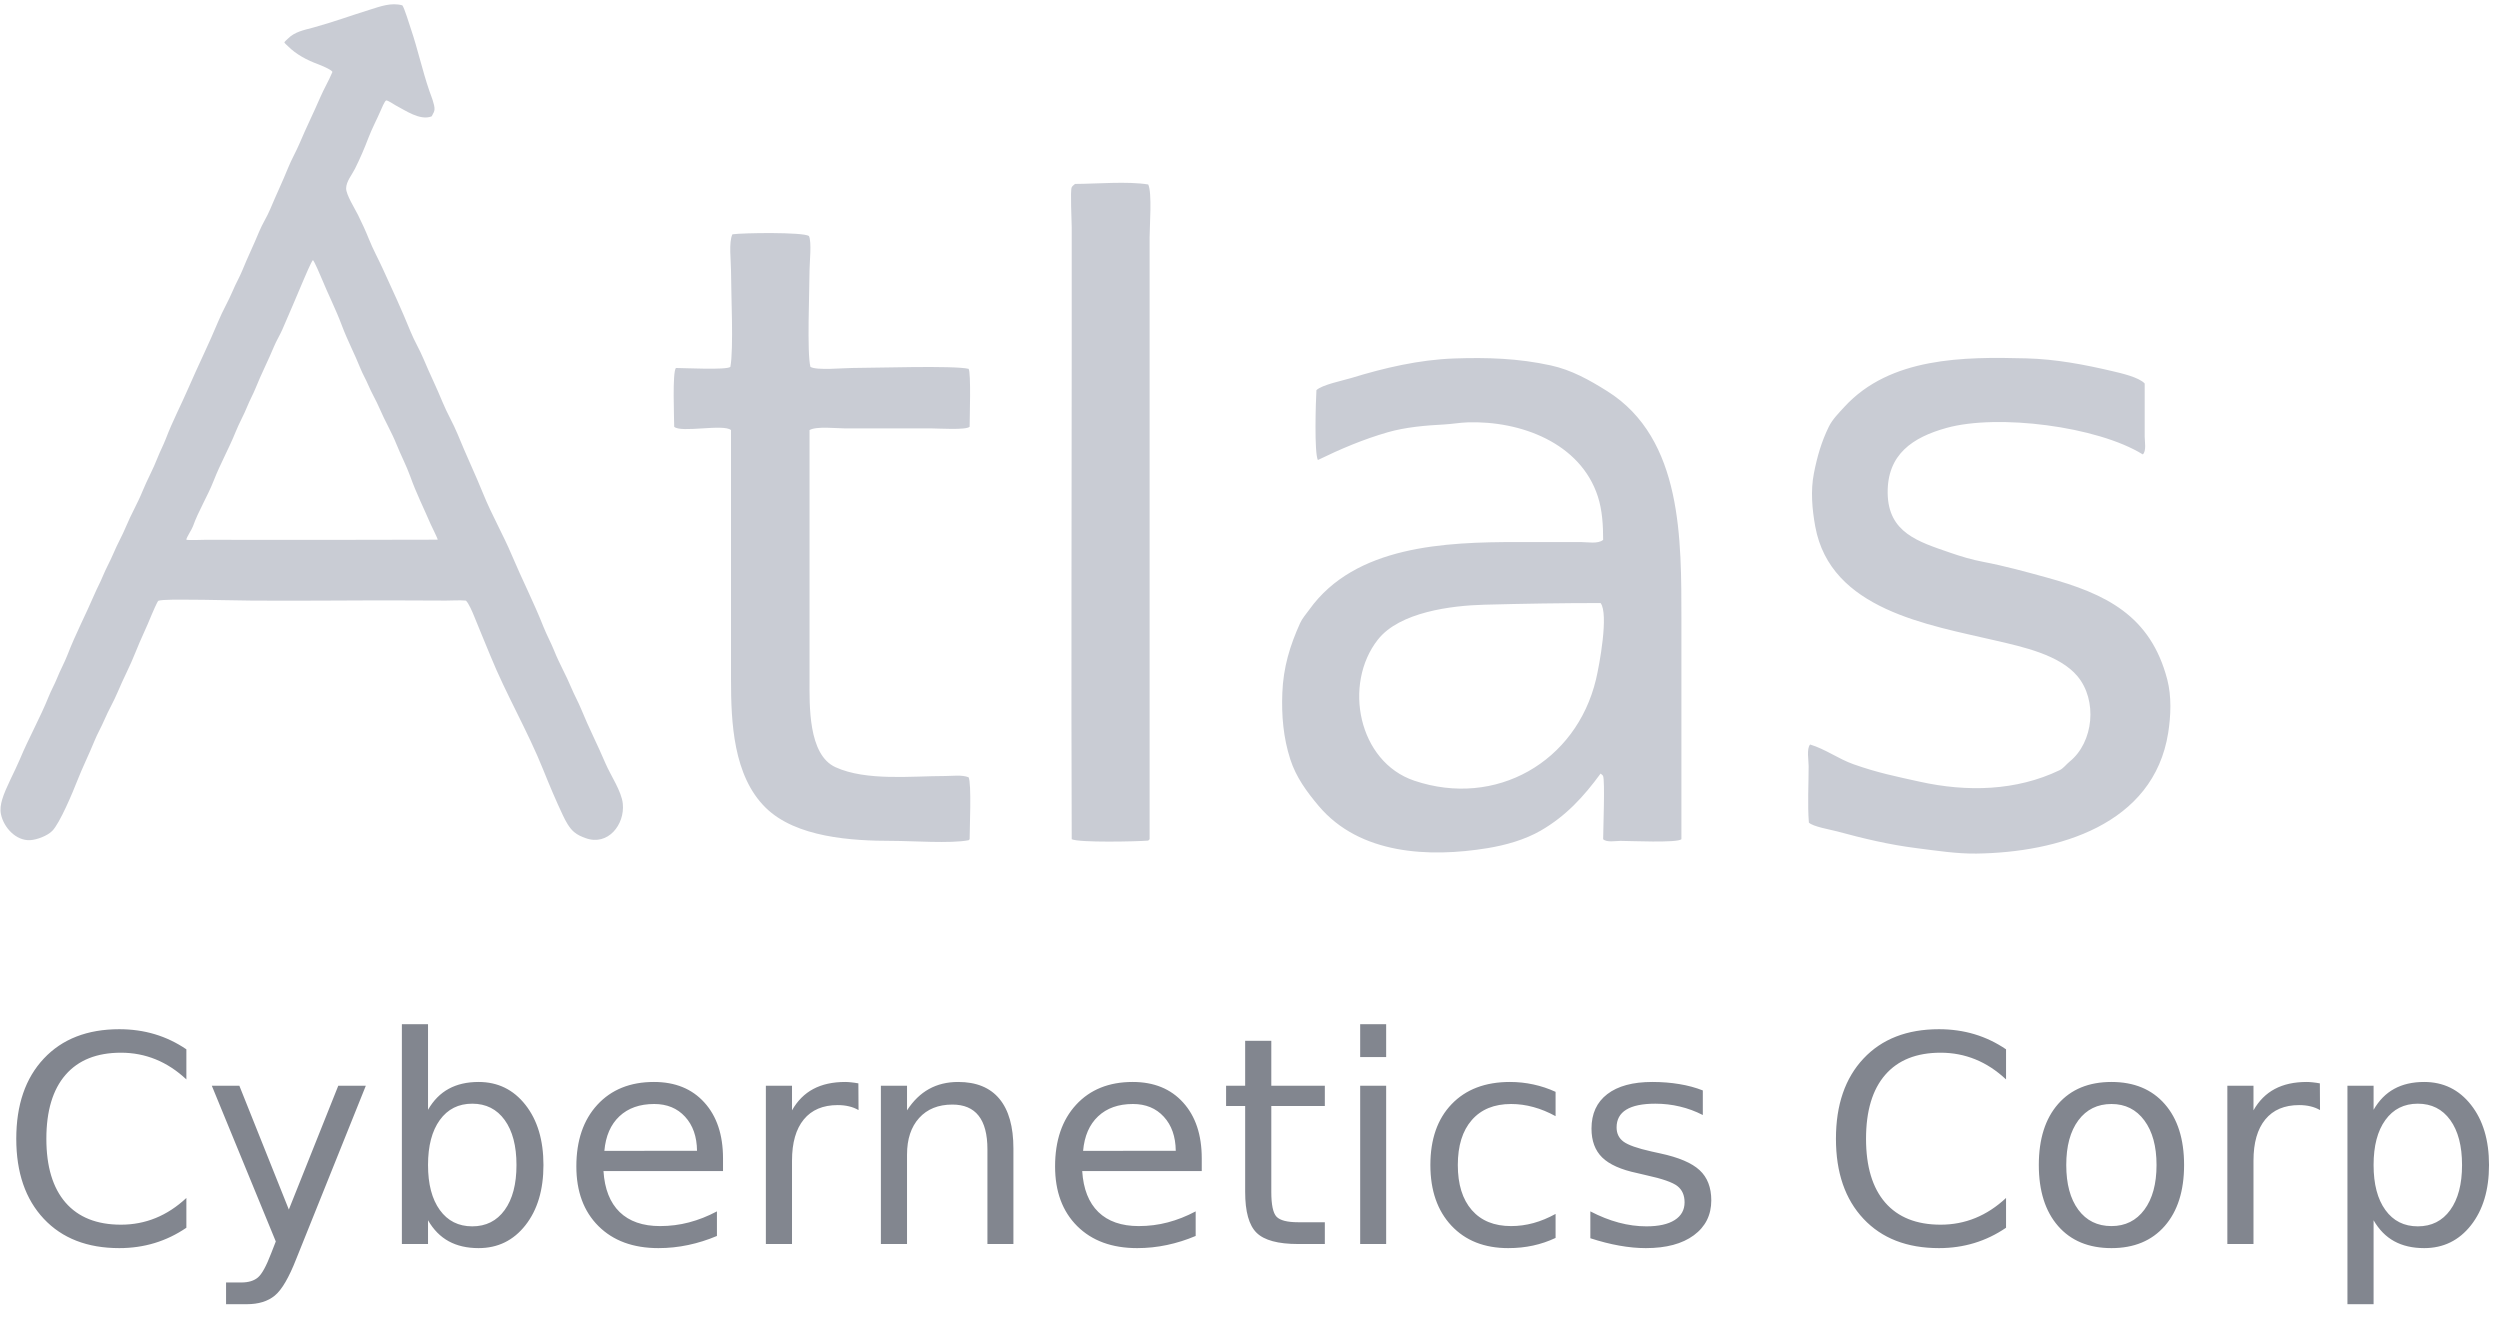
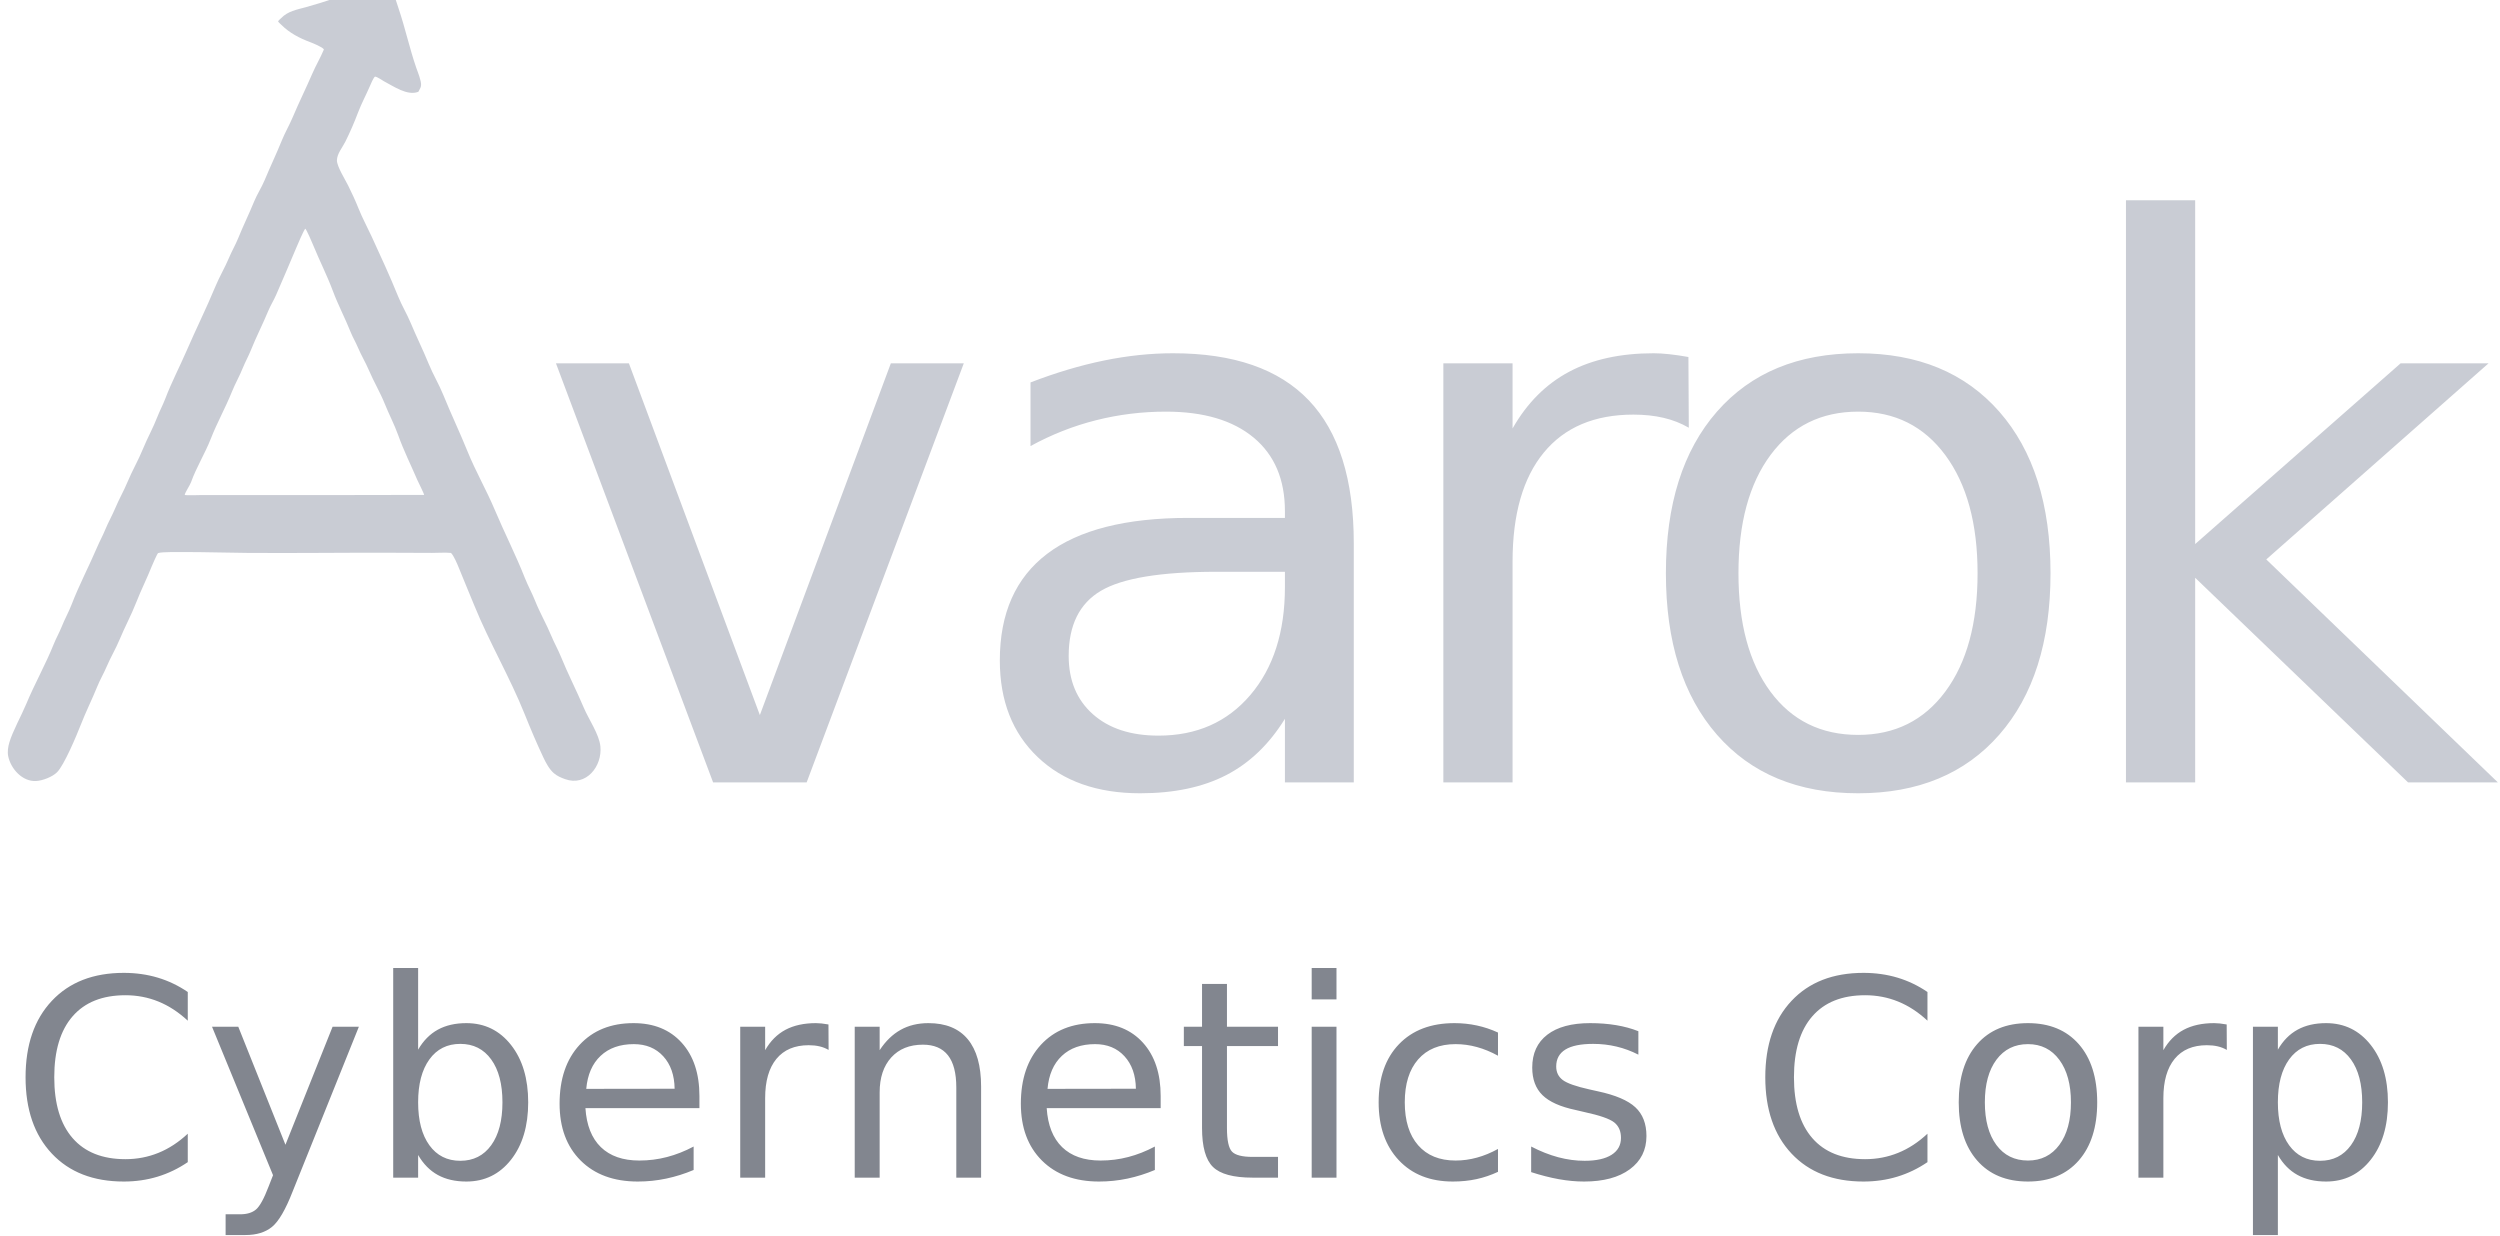
- <svg xmlns="http://www.w3.org/2000/svg" viewBox="578.3 -6 751.6 396" width="751.6" height="396" role="img" aria-label="Atlas Cybernetics Corp">
-   <path d="M718.38 174.57C716.41 174.39 714.35 174.56 712.38 174.56C707.88 174.54 703.37 174.53 698.88 174.51C683.88 174.46 668.87 174.68 653.88 174.56C647.42 174.51 640.96 174.29 634.5 174.29C632.96 174.29 627.03 174.19 625.9 174.62C625.6 174.83 624.14 178.21 623.92 178.75C622.4 182.58 620.53 186.28 619.03 190.12C617.45 194.17 615.37 198 613.71 202C612.52 204.86 610.91 207.53 609.7 210.38C608.79 212.53 607.58 214.57 606.7 216.75C605.05 220.82 603.07 224.77 601.47 228.88C600.2 232.14 596.27 241.55 594 243.81C592.53 245.28 589.44 246.47 587.38 246.58C583.06 246.82 579.39 242.73 578.58 238.75C578.29 237.3 578.54 235.77 578.95 234.38C580 230.83 582.78 225.86 584.28 222.25C586.94 215.86 590.38 209.79 592.95 203.38C593.7 201.51 594.71 199.75 595.46 197.88C596.4 195.5 597.67 193.26 598.59 190.88C600.98 184.67 604.1 178.74 606.72 172.62C607.49 170.82 608.46 169.07 609.2 167.25C610.17 164.87 611.47 162.63 612.46 160.25C613.59 157.54 615.09 154.97 616.21 152.25C617.7 148.64 619.71 145.24 621.17 141.62C622.55 138.24 624.36 135.03 625.67 131.62C626.43 129.68 627.42 127.83 628.17 125.88C630.13 120.71 632.71 115.81 634.9 110.75C637.84 103.96 641.14 97.33 643.97 90.5C645.25 87.39 647 84.48 648.3 81.38C649.16 79.3 650.32 77.34 651.17 75.25C652.75 71.34 654.62 67.54 656.22 63.62C657.17 61.3 658.58 59.19 659.54 56.88C661.28 52.68 663.26 48.58 664.95 44.38C665.97 41.86 667.36 39.49 668.41 37C670.36 32.37 672.6 27.87 674.59 23.25C675.7 20.68 677.16 18.23 678.25 15.62C677.95 14.91 674.67 13.59 673.88 13.29C670.56 12.06 667.39 10.4 664.86 7.88C664.51 7.52 664.04 7.18 663.78 6.75C664 6.36 664.44 6.04 664.75 5.72C666.89 3.52 669.65 3.06 672.5 2.28C678.24 0.72 683.82 -1.33 689.5 -3.09C692.71 -4.09 695.89 -5.3 699.25 -4.4C699.81 -3.84 701.47 1.64 701.85 2.75C703.93 8.88 705.29 15.25 707.4 21.38C707.88 22.75 709.03 25.5 708.93 26.88C708.89 27.51 708.63 27.96 708.33 28.5C708.27 28.62 708.14 28.96 708 29.01C704.55 30.31 700.2 27.21 697.25 25.68C696.59 25.34 695.05 24.19 694.38 24.19C693.88 24.52 693.06 26.52 692.8 27.12C691.59 29.93 690.13 32.63 689.04 35.5C687.86 38.62 686.5 41.77 685.01 44.75C684.12 46.53 682.39 48.54 682.36 50.62C682.34 52.54 685.02 56.77 685.93 58.62C687.11 61 688.23 63.42 689.21 65.88C690.42 68.9 692 71.79 693.36 74.75C696.23 80.99 699.12 87.25 701.7 93.62C702.86 96.49 704.49 99.15 705.67 102C707.47 106.32 709.57 110.53 711.34 114.88C712.69 118.2 714.57 121.3 715.92 124.62C718.35 130.63 721.16 136.49 723.59 142.5C726.12 148.76 729.54 154.66 732.16 160.88C735.22 168.14 738.82 175.17 741.71 182.5C742.69 184.96 743.98 187.29 744.96 189.75C746.45 193.5 748.51 197.02 750.05 200.75C750.96 202.95 752.15 205.04 753.05 207.25C755.28 212.74 758.02 218.04 760.33 223.5C761.83 227.04 765.16 231.84 765.54 235.62C766.18 241.92 761.06 248.41 754.38 245.98C753.06 245.5 751.95 245.04 750.88 244.13C749.42 242.9 748.32 240.8 747.53 239.12C745.41 234.63 743.5 230.11 741.65 225.5C736.95 213.77 730.48 202.83 725.72 191.12C724.11 187.16 722.43 183.22 720.84 179.25C720.37 178.08 719.25 175.41 718.38 174.57ZM709.88 156.25C709.97 156.01 707.99 152.12 707.73 151.5C705.72 146.81 703.41 142.19 701.7 137.38C700.49 134 698.8 130.82 697.47 127.5C696.01 123.86 693.98 120.48 692.45 116.88C691.4 114.41 689.99 112.1 688.95 109.62C688.28 108.02 687.36 106.5 686.71 104.88C684.96 100.49 682.74 96.3 681.09 91.88C679.28 87.03 676.92 82.4 674.96 77.62C674.65 76.85 672.8 72.53 672.38 72.19C671.88 72.65 669.92 77.32 669.52 78.25C667.43 83.22 665.31 88.18 663.16 93.12C662.42 94.81 661.41 96.41 660.7 98.12C658.96 102.33 656.86 106.4 655.17 110.62C654.42 112.49 653.42 114.26 652.67 116.12C651.63 118.72 650.22 121.16 649.18 123.75C647.17 128.75 644.51 133.48 642.55 138.5C640.72 143.19 637.99 147.51 636.3 152.25C635.96 153.2 634.36 155.57 634.31 156.25C634.66 156.47 639.11 156.29 639.88 156.29C644.79 156.29 649.71 156.29 654.62 156.3C673.04 156.33 691.46 156.29 709.88 156.25Z" fill="#C9CCD4" />
-   <path d="M923.5 246.72C920.1 247 902.67 247.38 900.5 246.3C900.31 197.3 900.5 148.3 900.5 99.3C900.5 86.97 900.5 74.63 900.5 62.3C900.5 60.53 900.02 51.26 900.5 50.3C900.71 49.88 901.16 49.63 901.49 49.3C907.98 49.27 917.34 48.45 923.5 49.46C924.7 51.87 923.92 62.02 923.92 65.3C923.92 78.63 923.92 91.97 923.92 105.3C923.92 152.3 923.92 199.3 923.92 246.3C923.78 246.44 923.64 246.58 923.5 246.72ZM869.5 246.61C864.05 247.66 852.58 246.8 846.5 246.8C834.42 246.8 817.64 245.81 808.5 236.84C798.75 227.27 798.07 211.15 798.07 198.3C798.07 173.3 798.07 148.3 798.07 123.3C795.87 121.36 782.95 124.22 780.99 122.3C780.99 119.51 780.4 106.07 781.5 104.63C783.91 104.63 796.74 105.3 797.88 104.3C798.9 98.86 798.07 81.92 798.07 75.3C798.07 72.53 797.34 66.74 798.5 64.44C801.62 64 819.63 63.73 821.5 64.95C822.37 66.68 821.68 73.07 821.68 75.3C821.68 80.88 820.86 100.28 821.95 104.3C823.83 105.43 831.91 104.63 834.5 104.63C840.74 104.63 865.31 103.82 869.5 104.89C870.27 105.91 869.81 119.91 869.81 122.3C868.76 123.35 860.42 122.8 858.5 122.8C849.83 122.8 841.17 122.8 832.5 122.8C829.91 122.8 823.69 122.08 821.68 123.3C821.68 148.3 821.68 173.3 821.68 198.3C821.68 205.87 821.19 220.89 829.5 224.66C838.77 228.88 852.45 227.3 862.5 227.3C864.73 227.3 867.41 226.88 869.5 227.68C870.42 229.51 869.81 243.23 869.81 246.3C869.7 246.4 869.6 246.5 869.5 246.61ZM1060.27 156.3C1060.27 151.98 1060.02 147.43 1058.69 143.3C1053.46 127.12 1035.38 120.45 1019.5 120.98C1017.16 121.06 1014.84 121.48 1012.5 121.61C1006.94 121.9 1000.88 122.41 995.5 123.96C988.15 126.08 981.37 128.96 974.5 132.3C973.39 130.05 973.87 114.72 974.07 111.3C975.67 109.7 982.09 108.39 984.5 107.66C994.5 104.59 1004.95 102.14 1015.5 101.77C1025.45 101.43 1034.75 101.72 1044.5 103.85C1050.78 105.22 1056.16 108.25 1061.5 111.6C1084.32 125.92 1083.75 156.6 1083.8 180.3C1083.82 191.97 1083.8 203.63 1083.8 215.3C1083.8 225.63 1083.8 235.97 1083.8 246.3C1082.62 247.48 1068.13 246.8 1065.5 246.8C1064.14 246.8 1061.31 247.34 1060.27 246.3C1060.27 243.6 1060.86 228.67 1060.25 227.3C1060.11 226.98 1059.75 226.81 1059.5 226.57C1054.38 233.56 1049.05 239.36 1041.5 243.72C1036.71 246.48 1030.93 248.1 1025.5 248.99C1007.96 251.85 987.11 250.94 974.75 236.3C971.18 232.06 967.95 227.67 966.22 222.3C964.12 215.8 963.55 209.13 963.82 202.3C964.11 194.66 966.1 188.1 969.18 181.3C969.85 179.84 970.98 178.6 971.91 177.3C985.72 157.98 1012.87 156.96 1034.5 156.96C1040.83 156.96 1047.17 156.96 1053.5 156.96C1055.49 156.96 1058.75 157.61 1060.27 156.3ZM1122.12 241.3C1121.69 235.69 1122.05 229.93 1122.05 224.3C1122.05 222.66 1121.39 219.03 1122.5 217.83C1127.03 219.18 1131.02 222.16 1135.5 223.75C1142.74 226.31 1148.15 227.4 1155.5 229.02C1169.63 232.15 1184.44 231.82 1197.5 225.55C1198.62 225.02 1199.54 223.76 1200.5 222.98C1207.77 217.1 1208.92 204.54 1202.87 197.3C1197.47 190.84 1186.34 188.46 1178.5 186.63C1157.89 181.81 1128.62 177.32 1124.04 152.3C1123.09 147.1 1122.61 141.51 1123.63 136.3C1124.62 131.29 1125.87 126.88 1128.11 122.3C1129.19 120.09 1131.17 118.09 1132.82 116.3C1146.57 101.34 1168.68 101.24 1187.5 101.74C1196.38 101.97 1204.91 103.59 1213.5 105.61C1216.01 106.2 1221.38 107.42 1223.08 109.3C1223.08 114.63 1223.09 119.97 1223.08 125.3C1223.08 126.67 1223.65 129.69 1222.5 130.61C1208.86 122.16 1178.9 118.37 1163.5 122.65C1153.35 125.47 1145.64 130.56 1145.81 142.3C1145.99 154.18 1155.05 156.86 1164.5 160.13C1167.79 161.27 1171.06 162.26 1174.5 162.91C1180.88 164.12 1187.25 165.87 1193.5 167.59C1211.39 172.51 1224.83 178.99 1229.87 198.3C1231.19 203.37 1230.95 209.2 1230.15 214.3C1225.77 242.07 1196.86 250.29 1172.5 250.62C1166.55 250.7 1160.38 249.73 1154.5 248.99C1146.23 247.95 1138.5 246.09 1130.5 243.92C1128.61 243.41 1123.37 242.54 1122.12 241.3ZM1059.5 175.3C1047.82 175.3 1036.18 175.49 1024.5 175.8C1014.67 176.06 999.06 178 992.54 186.3C982.05 199.65 986.59 223.01 1003.5 228.71C1027.99 236.96 1052.17 223.07 1058.11 198.3C1059.16 193.93 1061.99 178.53 1059.5 175.3Z" fill="#C9CCD4" />
-   <text x="578.3" y="368" font-family="DejaVu Sans, Verdana, Bitstream Vera Sans, sans-serif" font-size="87" letter-spacing="0.34" fill="#82868F">Cybernetics Corp</text>
+ <svg xmlns="http://www.w3.org/2000/svg" viewBox="0 0 789.29 390" width="789.29" height="390" role="img" aria-label="Avarok Cybernetics Corp">
+   <g transform="translate(-575.99 0)">
+     <path d="M718.38 174.57C716.41 174.39 714.35 174.56 712.38 174.56C707.88 174.54 703.37 174.53 698.88 174.51C683.88 174.46 668.87 174.68 653.88 174.56C647.42 174.51 640.96 174.29 634.5 174.29C632.96 174.29 627.03 174.19 625.9 174.62C625.6 174.83 624.14 178.21 623.92 178.75C622.4 182.58 620.53 186.28 619.03 190.12C617.45 194.17 615.37 198 613.71 202C612.52 204.86 610.91 207.53 609.7 210.38C608.79 212.53 607.58 214.57 606.7 216.75C605.05 220.82 603.07 224.77 601.47 228.88C600.2 232.14 596.27 241.55 594 243.81C592.53 245.28 589.44 246.47 587.38 246.58C583.06 246.82 579.39 242.73 578.58 238.75C578.29 237.3 578.54 235.77 578.95 234.38C580 230.83 582.78 225.86 584.28 222.25C586.94 215.86 590.38 209.79 592.95 203.38C593.7 201.51 594.71 199.75 595.46 197.88C596.4 195.5 597.67 193.26 598.59 190.88C600.98 184.67 604.1 178.74 606.72 172.62C607.49 170.82 608.46 169.07 609.2 167.25C610.17 164.87 611.47 162.63 612.46 160.25C613.59 157.54 615.09 154.97 616.21 152.25C617.7 148.64 619.71 145.24 621.17 141.62C622.55 138.24 624.36 135.03 625.67 131.62C626.43 129.68 627.42 127.83 628.17 125.88C630.13 120.71 632.71 115.81 634.9 110.75C637.84 103.96 641.14 97.33 643.97 90.5C645.25 87.39 647 84.48 648.3 81.38C649.16 79.3 650.32 77.34 651.17 75.25C652.75 71.34 654.62 67.54 656.22 63.62C657.17 61.3 658.58 59.19 659.54 56.88C661.28 52.68 663.26 48.58 664.95 44.38C665.97 41.86 667.36 39.49 668.41 37C670.36 32.37 672.6 27.87 674.59 23.25C675.7 20.68 677.16 18.23 678.25 15.62C677.95 14.91 674.67 13.59 673.88 13.29C670.56 12.06 667.39 10.4 664.86 7.88C664.51 7.52 664.04 7.18 663.78 6.75C664 6.36 664.44 6.04 664.75 5.72C666.89 3.52 669.65 3.06 672.5 2.28C678.24 0.72 683.82 -1.33 689.5 -3.09C692.71 -4.09 695.89 -5.3 699.25 -4.4C699.81 -3.84 701.47 1.64 701.85 2.75C703.93 8.88 705.29 15.25 707.4 21.38C707.88 22.75 709.03 25.5 708.93 26.88C708.89 27.51 708.63 27.96 708.33 28.5C708.27 28.62 708.14 28.96 708 29.01C704.55 30.31 700.2 27.21 697.25 25.68C696.59 25.34 695.05 24.19 694.38 24.19C693.88 24.52 693.06 26.52 692.8 27.12C691.59 29.93 690.13 32.63 689.04 35.5C687.86 38.62 686.5 41.77 685.01 44.75C684.12 46.53 682.39 48.54 682.36 50.62C682.34 52.54 685.02 56.77 685.93 58.62C687.11 61 688.23 63.42 689.21 65.88C690.42 68.9 692 71.79 693.36 74.75C696.23 80.99 699.12 87.25 701.7 93.62C702.86 96.49 704.49 99.15 705.67 102C707.47 106.32 709.57 110.53 711.34 114.88C712.69 118.2 714.57 121.3 715.92 124.62C718.35 130.63 721.16 136.49 723.59 142.5C726.12 148.76 729.54 154.66 732.16 160.88C735.22 168.14 738.82 175.17 741.71 182.5C742.69 184.96 743.98 187.29 744.96 189.75C746.45 193.5 748.51 197.02 750.05 200.75C750.96 202.95 752.15 205.04 753.05 207.25C755.28 212.74 758.02 218.04 760.33 223.5C761.83 227.04 765.16 231.84 765.54 235.62C766.18 241.92 761.06 248.41 754.38 245.98C753.06 245.5 751.95 245.04 750.88 244.13C749.42 242.9 748.32 240.8 747.53 239.12C745.41 234.63 743.5 230.11 741.65 225.5C736.95 213.77 730.48 202.83 725.72 191.12C724.11 187.16 722.43 183.22 720.84 179.25C720.37 178.08 719.25 175.41 718.38 174.57ZM709.88 156.25C709.97 156.01 707.99 152.12 707.73 151.5C705.72 146.81 703.41 142.19 701.7 137.38C700.49 134 698.8 130.82 697.47 127.5C696.01 123.86 693.98 120.48 692.45 116.88C691.4 114.41 689.99 112.1 688.95 109.62C688.28 108.02 687.36 106.5 686.71 104.88C684.96 100.49 682.74 96.3 681.09 91.88C679.28 87.03 676.92 82.4 674.96 77.62C674.65 76.85 672.8 72.53 672.38 72.19C671.88 72.65 669.92 77.32 669.52 78.25C667.43 83.22 665.31 88.18 663.16 93.12C662.42 94.81 661.41 96.41 660.7 98.12C658.96 102.33 656.86 106.4 655.17 110.62C654.42 112.49 653.42 114.26 652.67 116.12C651.63 118.72 650.22 121.16 649.18 123.75C647.17 128.75 644.51 133.48 642.55 138.5C640.72 143.19 637.99 147.51 636.3 152.25C635.96 153.2 634.36 155.57 634.31 156.25C634.66 156.47 639.11 156.29 639.88 156.29C644.79 156.29 649.71 156.29 654.62 156.3C673.04 156.33 691.46 156.29 709.88 156.25Z" fill="#C9CCD4" />
+     <path d="M751.52 114.72H774.55L815.89 225.76L857.24 114.72H880.27L830.66 247.02H801.13Z M960.04 180.52Q933.70 180.52 923.54 186.54Q913.39 192.56 913.39 207.09Q913.39 218.67 921.00 225.46Q928.62 232.25 941.74 232.25Q959.81 232.25 970.73 219.44Q981.66 206.62 981.66 185.36V180.52ZM1003.40 171.54V247.02H981.66V226.94Q974.22 238.99 963.12 244.72Q952.01 250.45 935.95 250.45Q915.63 250.45 903.64 239.05Q891.65 227.65 891.65 208.51Q891.65 186.19 906.59 174.85Q921.54 163.51 951.19 163.51H981.66V161.38Q981.66 146.38 971.80 138.17Q961.93 129.96 944.10 129.96Q932.76 129.96 922.01 132.68Q911.26 135.39 901.34 140.83V120.74Q913.27 116.14 924.49 113.83Q935.71 111.53 946.34 111.53Q975.05 111.53 989.22 126.41Q1003.40 141.30 1003.40 171.54Z M1109.17 135.04Q1105.50 132.91 1101.19 131.91Q1096.88 130.90 1091.68 130.90Q1073.26 130.90 1063.39 142.89Q1053.53 154.88 1053.53 177.33V247.02H1031.68V114.72H1053.53V135.27Q1060.38 123.23 1071.37 117.38Q1082.35 111.53 1098.06 111.53Q1100.31 111.53 1103.02 111.83Q1105.74 112.12 1109.05 112.71Z M1162.65 129.96Q1145.17 129.96 1135.01 143.60Q1124.85 157.25 1124.85 180.99Q1124.85 204.73 1134.95 218.37Q1145.05 232.02 1162.65 232.02Q1180.02 232.02 1190.18 218.32Q1200.34 204.61 1200.34 180.99Q1200.34 157.48 1190.18 143.72Q1180.02 129.96 1162.65 129.96ZM1162.65 111.53Q1191.00 111.53 1207.19 129.96Q1223.37 148.39 1223.37 180.99Q1223.37 213.47 1207.19 231.96Q1191.00 250.45 1162.65 250.45Q1134.19 250.45 1118.06 231.96Q1101.94 213.47 1101.94 180.99Q1101.94 148.39 1118.06 129.96Q1134.19 111.53 1162.65 111.53Z M1247.19 63.22H1269.04V171.77L1333.89 114.72H1361.65L1291.49 176.62L1364.61 247.02H1336.26L1269.04 182.41V247.02H1247.19Z" fill="#C9CCD4" />
+     <path d="M635.27 313.19L635.27 313.19L635.27 322.25Q630.93 318.21 626.02 316.21Q621.11 314.21 615.58 314.21L615.58 314.21Q604.69 314.21 598.91 320.87Q593.12 327.52 593.12 340.11L593.12 340.11Q593.12 352.66 598.91 359.32Q604.69 365.97 615.58 365.97L615.58 365.97Q621.11 365.97 626.02 363.97Q630.93 361.98 635.27 357.93L635.27 357.93L635.27 366.91Q630.76 369.97 625.72 371.50Q620.68 373.03 615.07 373.03L615.07 373.03Q600.65 373.03 592.36 364.21Q584.06 355.38 584.06 340.11L584.06 340.11Q584.06 324.80 592.36 315.98Q600.65 307.15 615.07 307.15L615.07 307.15Q620.77 307.15 625.81 308.66Q630.85 310.17 635.27 313.19ZM689.29 324.16L668.36 376.22Q665.04 384.73 661.90 387.32Q658.75 389.92 653.47 389.92L653.47 389.92L647.22 389.92L647.22 383.37L651.82 383.37Q655.05 383.37 656.83 381.84Q658.62 380.31 660.79 374.61L660.79 374.61L662.19 371.03L642.93 324.16L651.22 324.16L666.11 361.42L680.99 324.16L689.29 324.16ZM734.62 348.02L734.62 348.02Q734.62 339.39 731.07 334.48Q727.52 329.57 721.31 329.57L721.31 329.57Q715.10 329.57 711.55 334.48Q708.00 339.39 708.00 348.02L708.00 348.02Q708.00 356.66 711.55 361.57Q715.10 366.48 721.31 366.48L721.31 366.48Q727.52 366.48 731.07 361.57Q734.62 356.66 734.62 348.02ZM708.00 305.62L708.00 331.39Q710.47 327.14 714.23 325.08Q717.99 323.02 723.23 323.02L723.23 323.02Q731.90 323.02 737.33 329.91Q742.75 336.80 742.75 348.02L742.75 348.02Q742.75 359.25 737.33 366.14Q731.90 373.03 723.23 373.03L723.23 373.03Q717.99 373.03 714.23 370.97Q710.47 368.91 708.00 364.65L708.00 364.65L708.00 371.80L700.13 371.80L700.13 305.62L708.00 305.62ZM796.81 346.03L796.81 346.03L796.81 349.85L760.82 349.85Q761.33 357.93 765.69 362.17Q770.05 366.40 777.84 366.40L777.84 366.40Q782.34 366.40 786.58 365.29Q790.81 364.19 794.98 361.98L794.98 361.98L794.98 369.38Q790.77 371.16 786.34 372.10Q781.92 373.03 777.37 373.03L777.37 373.03Q765.97 373.03 759.31 366.40Q752.66 359.76 752.66 348.45L752.66 348.45Q752.66 336.75 758.97 329.88Q765.29 323.02 776.01 323.02L776.01 323.02Q785.62 323.02 791.21 329.20Q796.81 335.39 796.81 346.03ZM761.08 343.77L788.98 343.73Q788.89 337.31 785.39 333.48Q781.88 329.65 776.09 329.65L776.09 329.65Q769.54 329.65 765.61 333.35Q761.67 337.05 761.08 343.77L761.08 343.77ZM837.55 323.44L837.59 331.48Q836.27 330.71 834.72 330.35Q833.17 329.99 831.30 329.99L831.30 329.99Q824.66 329.99 821.11 334.31Q817.56 338.63 817.56 346.71L817.56 346.71L817.56 371.80L809.69 371.80L809.69 324.16L817.56 324.16L817.56 331.56Q820.03 327.23 823.98 325.12Q827.94 323.02 833.60 323.02L833.60 323.02Q834.40 323.02 835.38 323.12Q836.36 323.23 837.55 323.44L837.55 323.44ZM885.74 343.05L885.74 343.05L885.74 371.80L877.91 371.80L877.91 343.30Q877.91 336.54 875.28 333.18Q872.64 329.82 867.37 329.82L867.37 329.82Q861.03 329.82 857.37 333.86Q853.71 337.90 853.71 344.88L853.71 344.88L853.71 371.80L845.84 371.80L845.84 324.16L853.71 324.16L853.71 331.56Q856.52 327.27 860.33 325.14Q864.13 323.02 869.11 323.02L869.11 323.02Q877.32 323.02 881.53 328.10Q885.74 333.18 885.74 343.05ZM942.43 346.03L942.43 346.03L942.43 349.85L906.45 349.85Q906.96 357.93 911.32 362.17Q915.68 366.40 923.46 366.40L923.46 366.40Q927.97 366.40 932.20 365.29Q936.44 364.19 940.60 361.98L940.60 361.98L940.60 369.38Q936.39 371.16 931.97 372.10Q927.55 373.03 923.00 373.03L923.00 373.03Q911.60 373.03 904.94 366.40Q898.29 359.76 898.29 348.45L898.29 348.45Q898.29 336.75 904.60 329.88Q910.92 323.02 921.64 323.02L921.64 323.02Q931.25 323.02 936.84 329.20Q942.43 335.39 942.43 346.03ZM906.71 343.77L934.61 343.73Q934.52 337.31 931.01 333.48Q927.51 329.65 921.72 329.65L921.72 329.65Q915.17 329.65 911.24 333.35Q907.30 337.05 906.71 343.77L906.71 343.77ZM955.49 310.64L963.36 310.64L963.36 324.16L979.48 324.16L979.48 330.25L963.36 330.25L963.36 356.11Q963.36 361.93 964.95 363.59Q966.55 365.25 971.44 365.25L971.44 365.25L979.48 365.25L979.48 371.80L971.44 371.80Q962.38 371.80 958.94 368.42Q955.49 365.04 955.49 356.11L955.49 356.11L955.49 330.25L949.75 330.25L949.75 324.16L955.49 324.16L955.49 310.64ZM990.11 371.80L990.11 324.16L997.94 324.16L997.94 371.80L990.11 371.80ZM990.11 315.53L990.11 305.62L997.94 305.62L997.94 315.53L990.11 315.53ZM1048.93 325.99L1048.93 325.99L1048.93 333.31Q1045.62 331.48 1042.28 330.57Q1038.94 329.65 1035.54 329.65L1035.54 329.65Q1027.92 329.65 1023.71 334.48Q1019.50 339.31 1019.50 348.02L1019.50 348.02Q1019.50 356.74 1023.71 361.57Q1027.92 366.40 1035.54 366.40L1035.54 366.40Q1038.94 366.40 1042.28 365.48Q1045.62 364.57 1048.93 362.74L1048.93 362.74L1048.93 369.97Q1045.66 371.50 1042.15 372.27Q1038.64 373.03 1034.68 373.03L1034.68 373.03Q1023.92 373.03 1017.59 366.27Q1011.25 359.51 1011.25 348.02L1011.25 348.02Q1011.25 336.37 1017.65 329.69Q1024.05 323.02 1035.19 323.02L1035.19 323.02Q1038.81 323.02 1042.26 323.76Q1045.70 324.50 1048.93 325.99ZM1093.25 325.57L1093.25 325.57L1093.25 332.97Q1089.93 331.27 1086.36 330.42Q1082.79 329.57 1078.96 329.57L1078.96 329.57Q1073.13 329.57 1070.22 331.35Q1067.31 333.14 1067.31 336.71L1067.31 336.71Q1067.31 339.43 1069.39 340.99Q1071.47 342.54 1077.77 343.94L1077.77 343.94L1080.45 344.54Q1088.78 346.32 1092.29 349.58Q1095.80 352.83 1095.80 358.66L1095.80 358.66Q1095.80 365.29 1090.55 369.16Q1085.30 373.03 1076.11 373.03L1076.11 373.03Q1072.28 373.03 1068.14 372.29Q1063.99 371.54 1059.40 370.06L1059.40 370.06L1059.40 361.98Q1063.73 364.23 1067.94 365.36Q1072.15 366.48 1076.28 366.48L1076.28 366.48Q1081.81 366.48 1084.79 364.59Q1087.76 362.70 1087.76 359.25L1087.76 359.25Q1087.76 356.06 1085.62 354.36Q1083.47 352.66 1076.20 351.09L1076.20 351.09L1073.47 350.45Q1066.20 348.92 1062.97 345.75Q1059.74 342.58 1059.74 337.05L1059.74 337.05Q1059.74 330.33 1064.50 326.67Q1069.26 323.02 1078.02 323.02L1078.02 323.02Q1082.36 323.02 1086.19 323.65Q1090.02 324.29 1093.25 325.57ZM1184.52 313.19L1184.52 313.19L1184.52 322.25Q1180.19 318.21 1175.27 316.21Q1170.36 314.21 1164.83 314.21L1164.83 314.21Q1153.94 314.21 1148.16 320.87Q1142.37 327.52 1142.37 340.11L1142.37 340.11Q1142.37 352.66 1148.16 359.32Q1153.94 365.97 1164.83 365.97L1164.83 365.97Q1170.36 365.97 1175.27 363.97Q1180.19 361.98 1184.52 357.93L1184.52 357.93L1184.52 366.91Q1180.02 369.97 1174.97 371.50Q1169.93 373.03 1164.32 373.03L1164.32 373.03Q1149.90 373.03 1141.61 364.21Q1133.32 355.38 1133.32 340.11L1133.32 340.11Q1133.32 324.80 1141.61 315.98Q1149.90 307.15 1164.32 307.15L1164.32 307.15Q1170.02 307.15 1175.06 308.66Q1180.10 310.17 1184.52 313.19ZM1216.25 329.65L1216.25 329.65Q1209.96 329.65 1206.30 334.56Q1202.64 339.48 1202.64 348.02L1202.64 348.02Q1202.64 356.57 1206.28 361.49Q1209.91 366.40 1216.25 366.40L1216.25 366.40Q1222.50 366.40 1226.16 361.46Q1229.82 356.53 1229.82 348.02L1229.82 348.02Q1229.82 339.56 1226.16 334.61Q1222.50 329.65 1216.25 329.65ZM1216.25 323.02L1216.25 323.02Q1226.46 323.02 1232.29 329.65Q1238.11 336.29 1238.11 348.02L1238.11 348.02Q1238.11 359.72 1232.29 366.38Q1226.46 373.03 1216.25 373.03L1216.25 373.03Q1206.00 373.03 1200.20 366.38Q1194.39 359.72 1194.39 348.02L1194.39 348.02Q1194.39 336.29 1200.20 329.65Q1206.00 323.02 1216.25 323.02ZM1278.99 323.44L1279.03 331.48Q1277.71 330.71 1276.16 330.35Q1274.61 329.99 1272.73 329.99L1272.73 329.99Q1266.10 329.99 1262.55 334.31Q1259.00 338.63 1259.00 346.71L1259.00 346.71L1259.00 371.80L1251.13 371.80L1251.13 324.16L1259.00 324.16L1259.00 331.56Q1261.46 327.23 1265.42 325.12Q1269.37 323.02 1275.03 323.02L1275.03 323.02Q1275.84 323.02 1276.82 323.12Q1277.80 323.23 1278.99 323.44L1278.99 323.44ZM1295.15 364.65L1295.15 364.65L1295.15 389.92L1287.28 389.92L1287.28 324.16L1295.15 324.16L1295.15 331.39Q1297.61 327.14 1301.38 325.08Q1305.14 323.02 1310.37 323.02L1310.37 323.02Q1319.05 323.02 1324.47 329.91Q1329.90 336.80 1329.90 348.02L1329.90 348.02Q1329.90 359.25 1324.47 366.14Q1319.05 373.03 1310.37 373.03L1310.37 373.03Q1305.14 373.03 1301.38 370.97Q1297.61 368.91 1295.15 364.65ZM1321.77 348.02L1321.77 348.02Q1321.77 339.39 1318.22 334.48Q1314.67 329.57 1308.46 329.57L1308.46 329.57Q1302.25 329.57 1298.70 334.48Q1295.15 339.39 1295.15 348.02L1295.15 348.02Q1295.15 356.66 1298.70 361.57Q1302.25 366.48 1308.46 366.48L1308.46 366.48Q1314.67 366.48 1318.22 361.57Q1321.77 356.66 1321.77 348.02Z" fill="#82868F" />
+   </g>
</svg>
